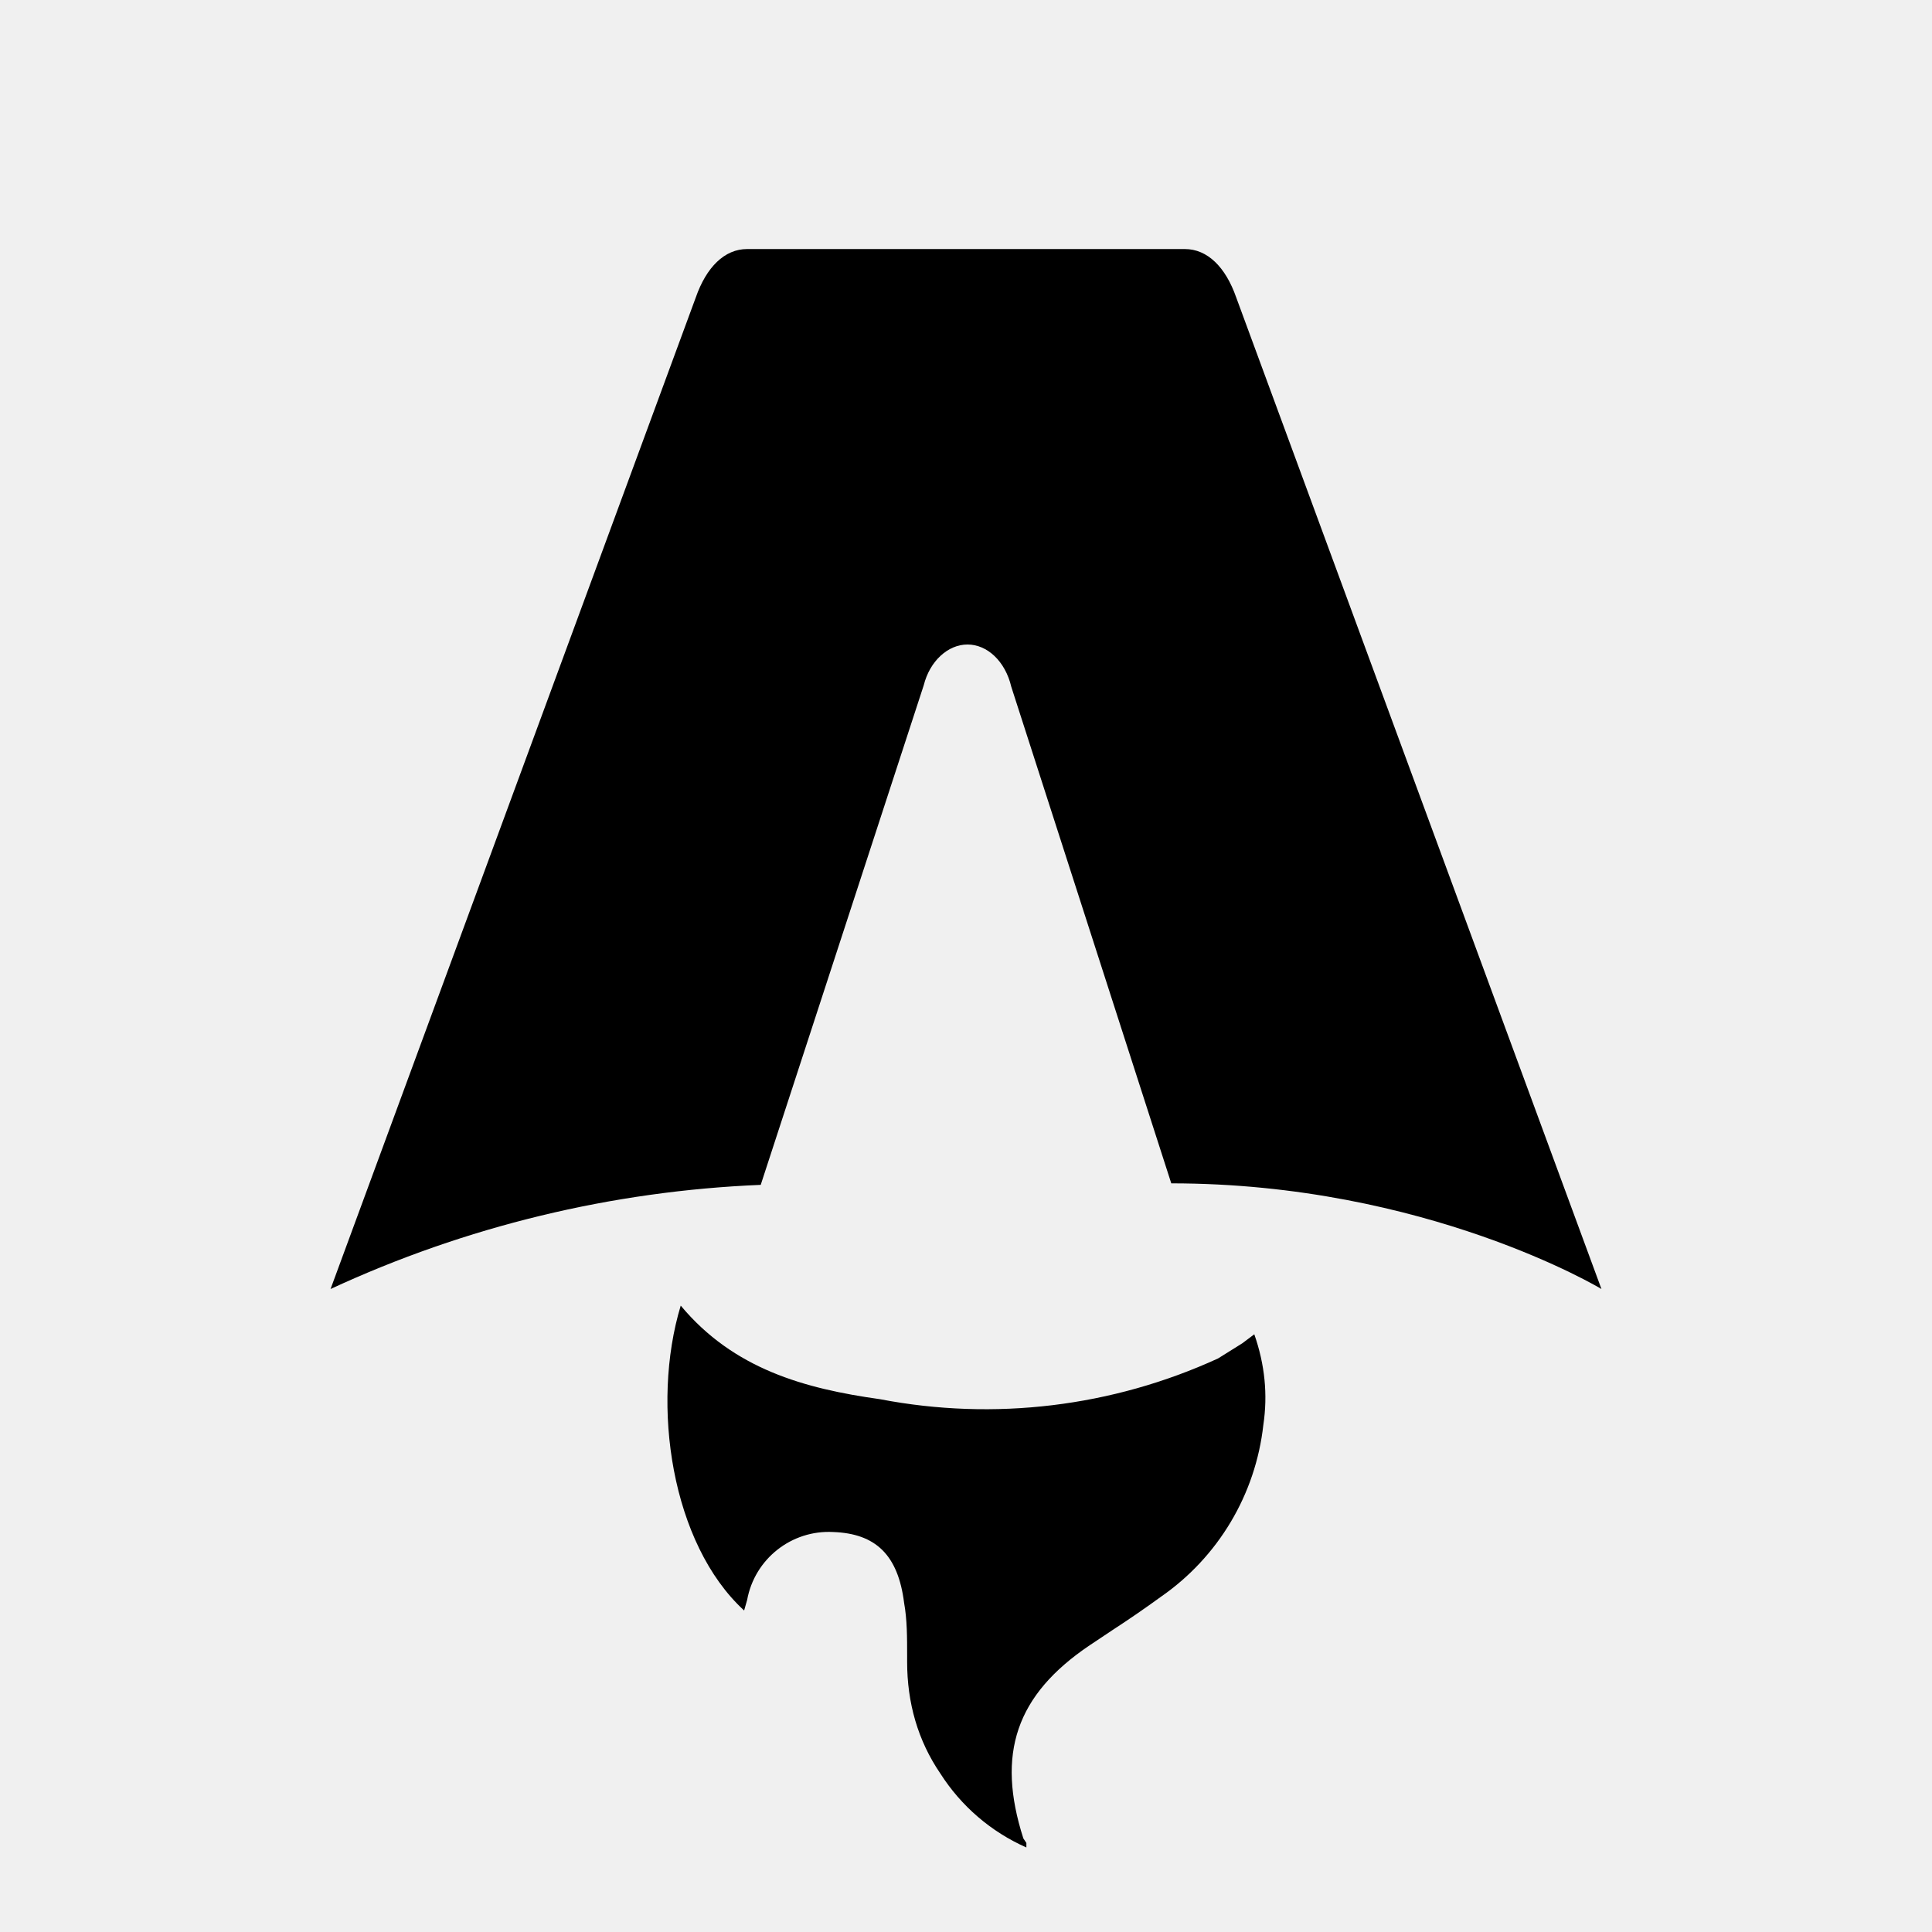
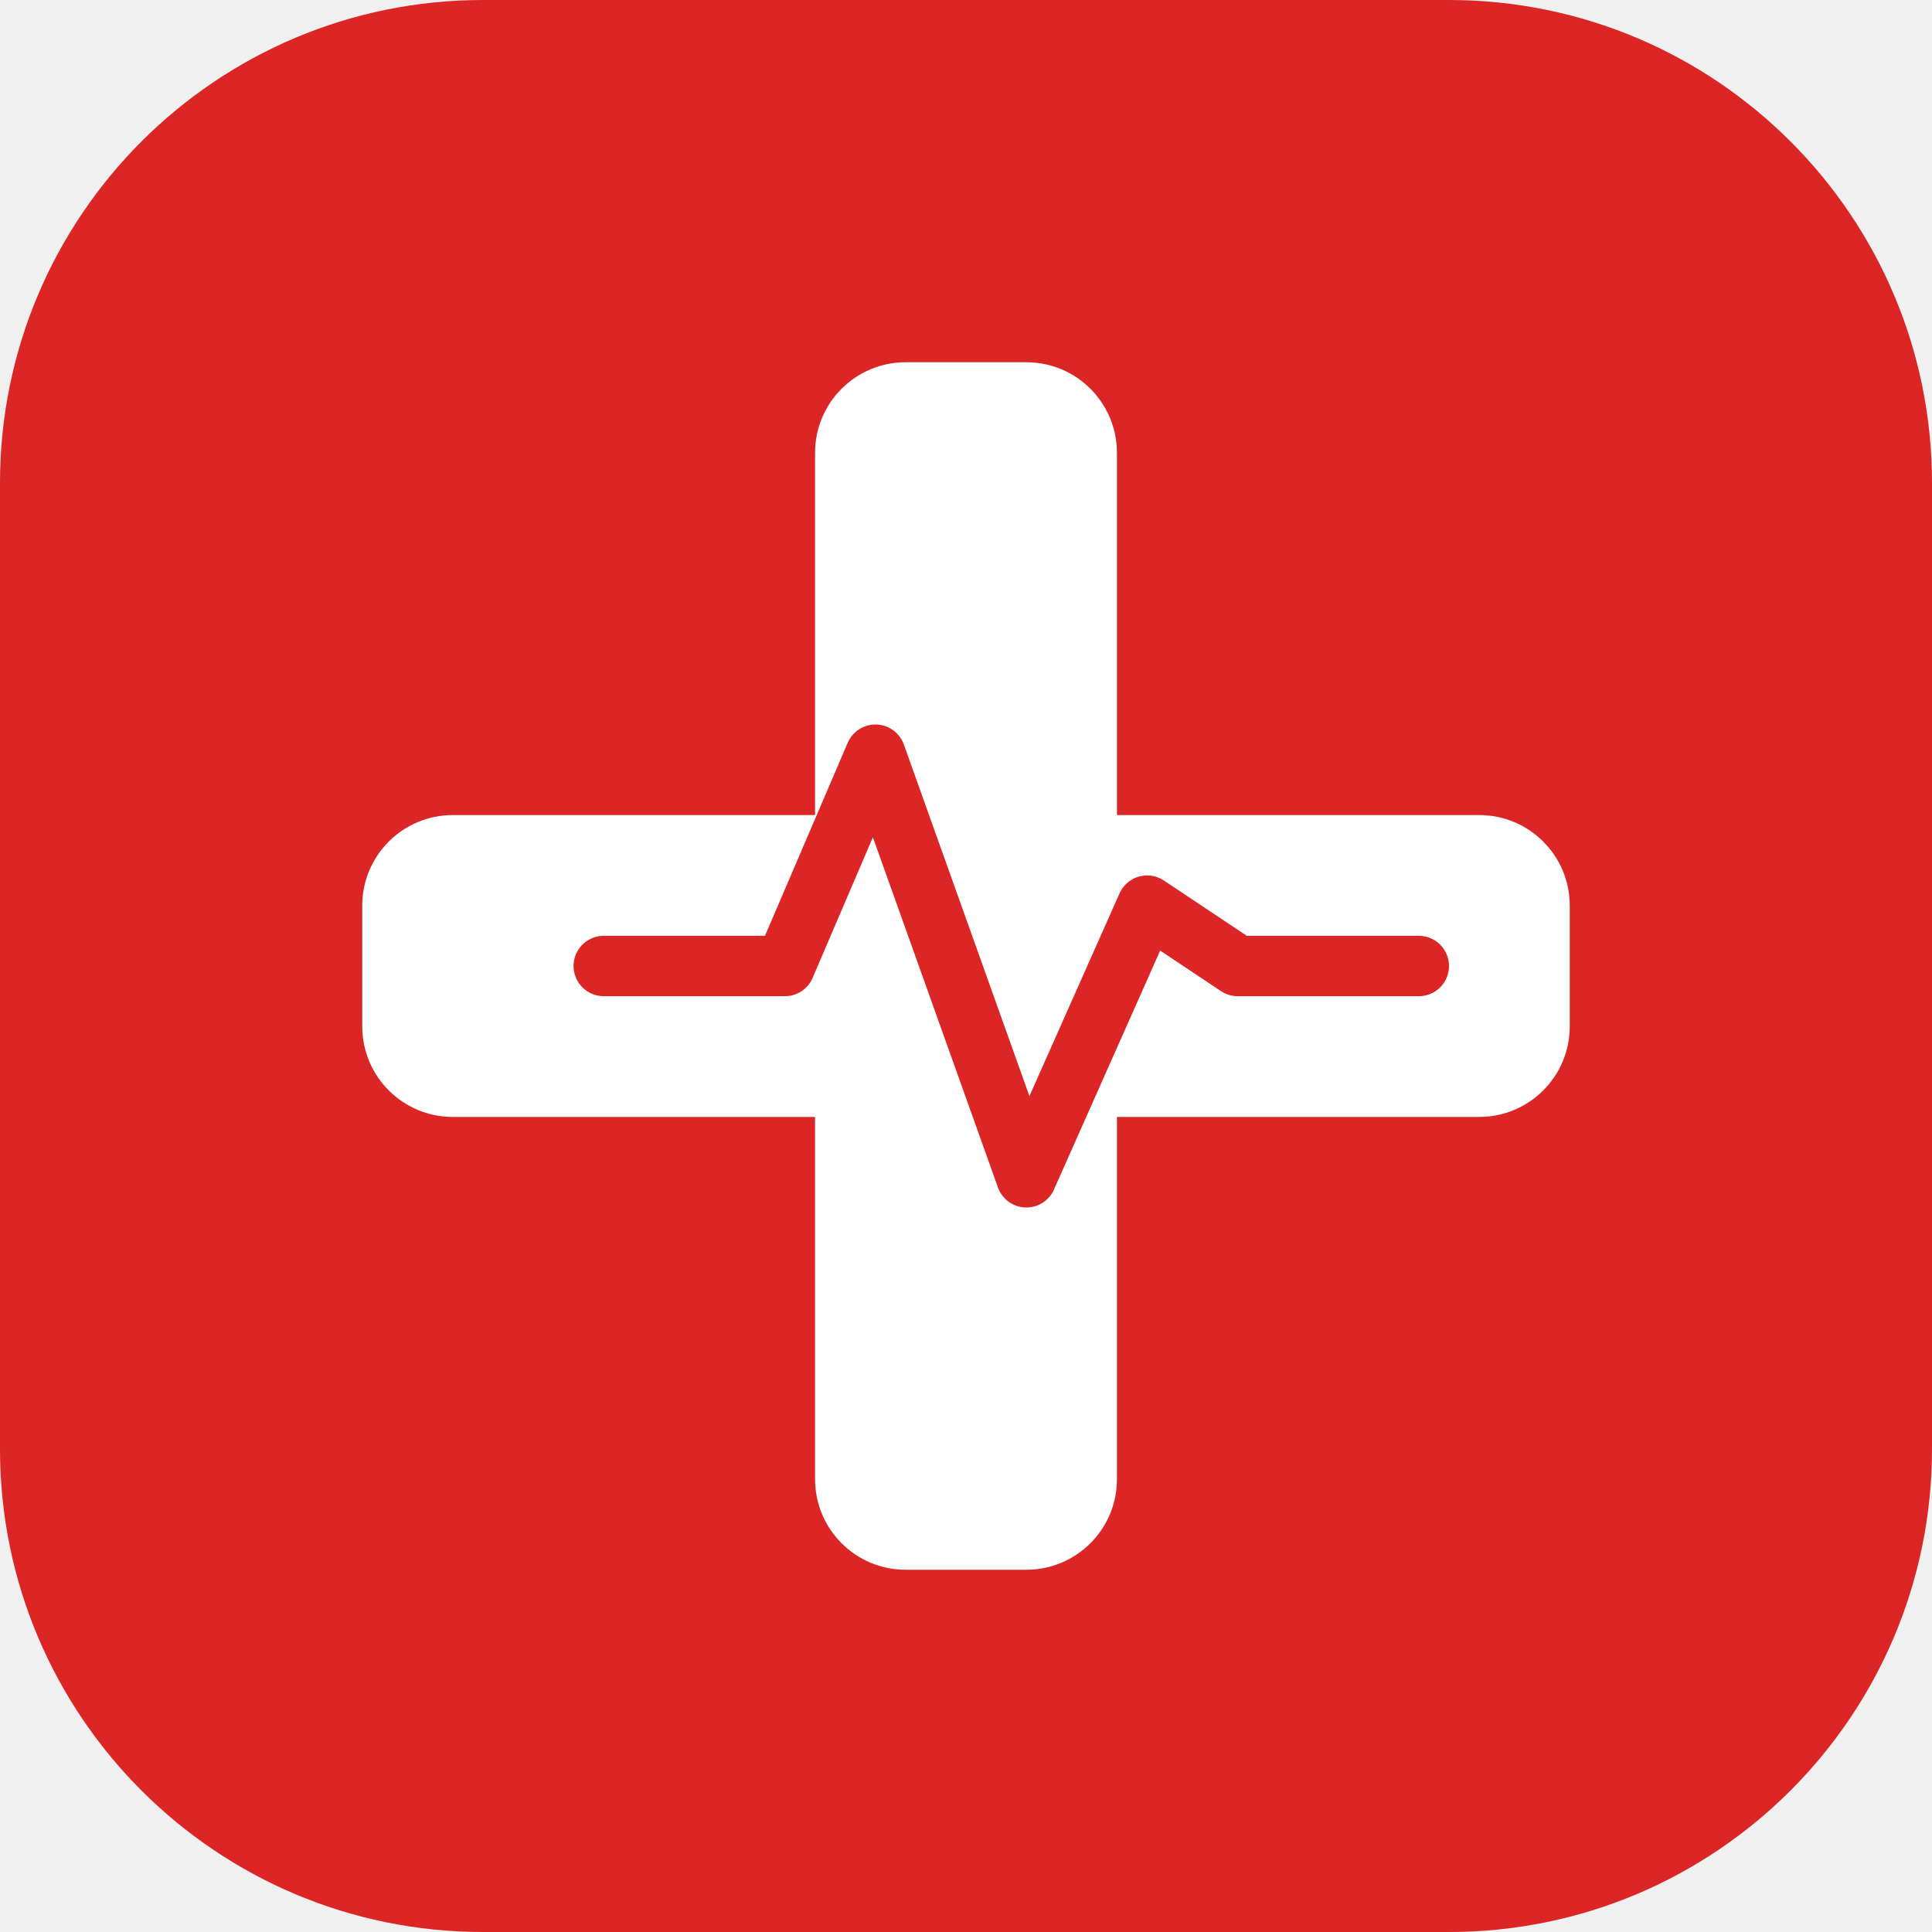
- <svg xmlns="http://www.w3.org/2000/svg" fill="none" viewBox="0 0 128 128">
-   <path d="M50.4 78.5a75.1 75.1 0 0 0-28.5 6.9l24.2-65.7c.7-2 1.9-3.2 3.4-3.2h29c1.5 0 2.7 1.2 3.4 3.2l24.2 65.7s-11.6-7-28.5-7L67 45.5c-.4-1.7-1.6-2.8-2.9-2.8-1.3 0-2.5 1.1-2.9 2.7L50.4 78.5Zm-1.1 28.2Zm-4.2-20.2c-2 6.6-.6 15.8 4.2 20.2a17.5 17.5 0 0 1 .2-.7 5.5 5.5 0 0 1 5.7-4.5c2.8.1 4.3 1.5 4.7 4.7.2 1.1.2 2.3.2 3.5v.4c0 2.7.7 5.2 2.2 7.4a13 13 0 0 0 5.7 4.9v-.3l-.2-.3c-1.8-5.6-.5-9.5 4.4-12.8l1.5-1a73 73 0 0 0 3.2-2.2 16 16 0 0 0 6.8-11.4c.3-2 .1-4-.6-6l-.8.6-1.6 1a37 37 0 0 1-22.4 2.7c-5-.7-9.7-2-13.2-6.2Z" />
-   <style>
-         path { fill: #000; }
-         @media (prefers-color-scheme: dark) {
-             path { fill: #FFF; }
-         }
-     </style>
+ <svg xmlns="http://www.w3.org/2000/svg" viewBox="0 0 128 128" fill="none">
+   <rect width="128" height="128" rx="32" fill="#DC2626" />
+   <rect x="54" y="24" width="20" height="80" rx="6" fill="white" />
+   <rect x="24" y="54" width="80" height="20" rx="6" fill="white" />
+   <path d="M40 64h12l6-14 10 28 8-18 6 4h12" stroke="#DC2626" stroke-width="4" stroke-linecap="round" stroke-linejoin="round" />
</svg>
